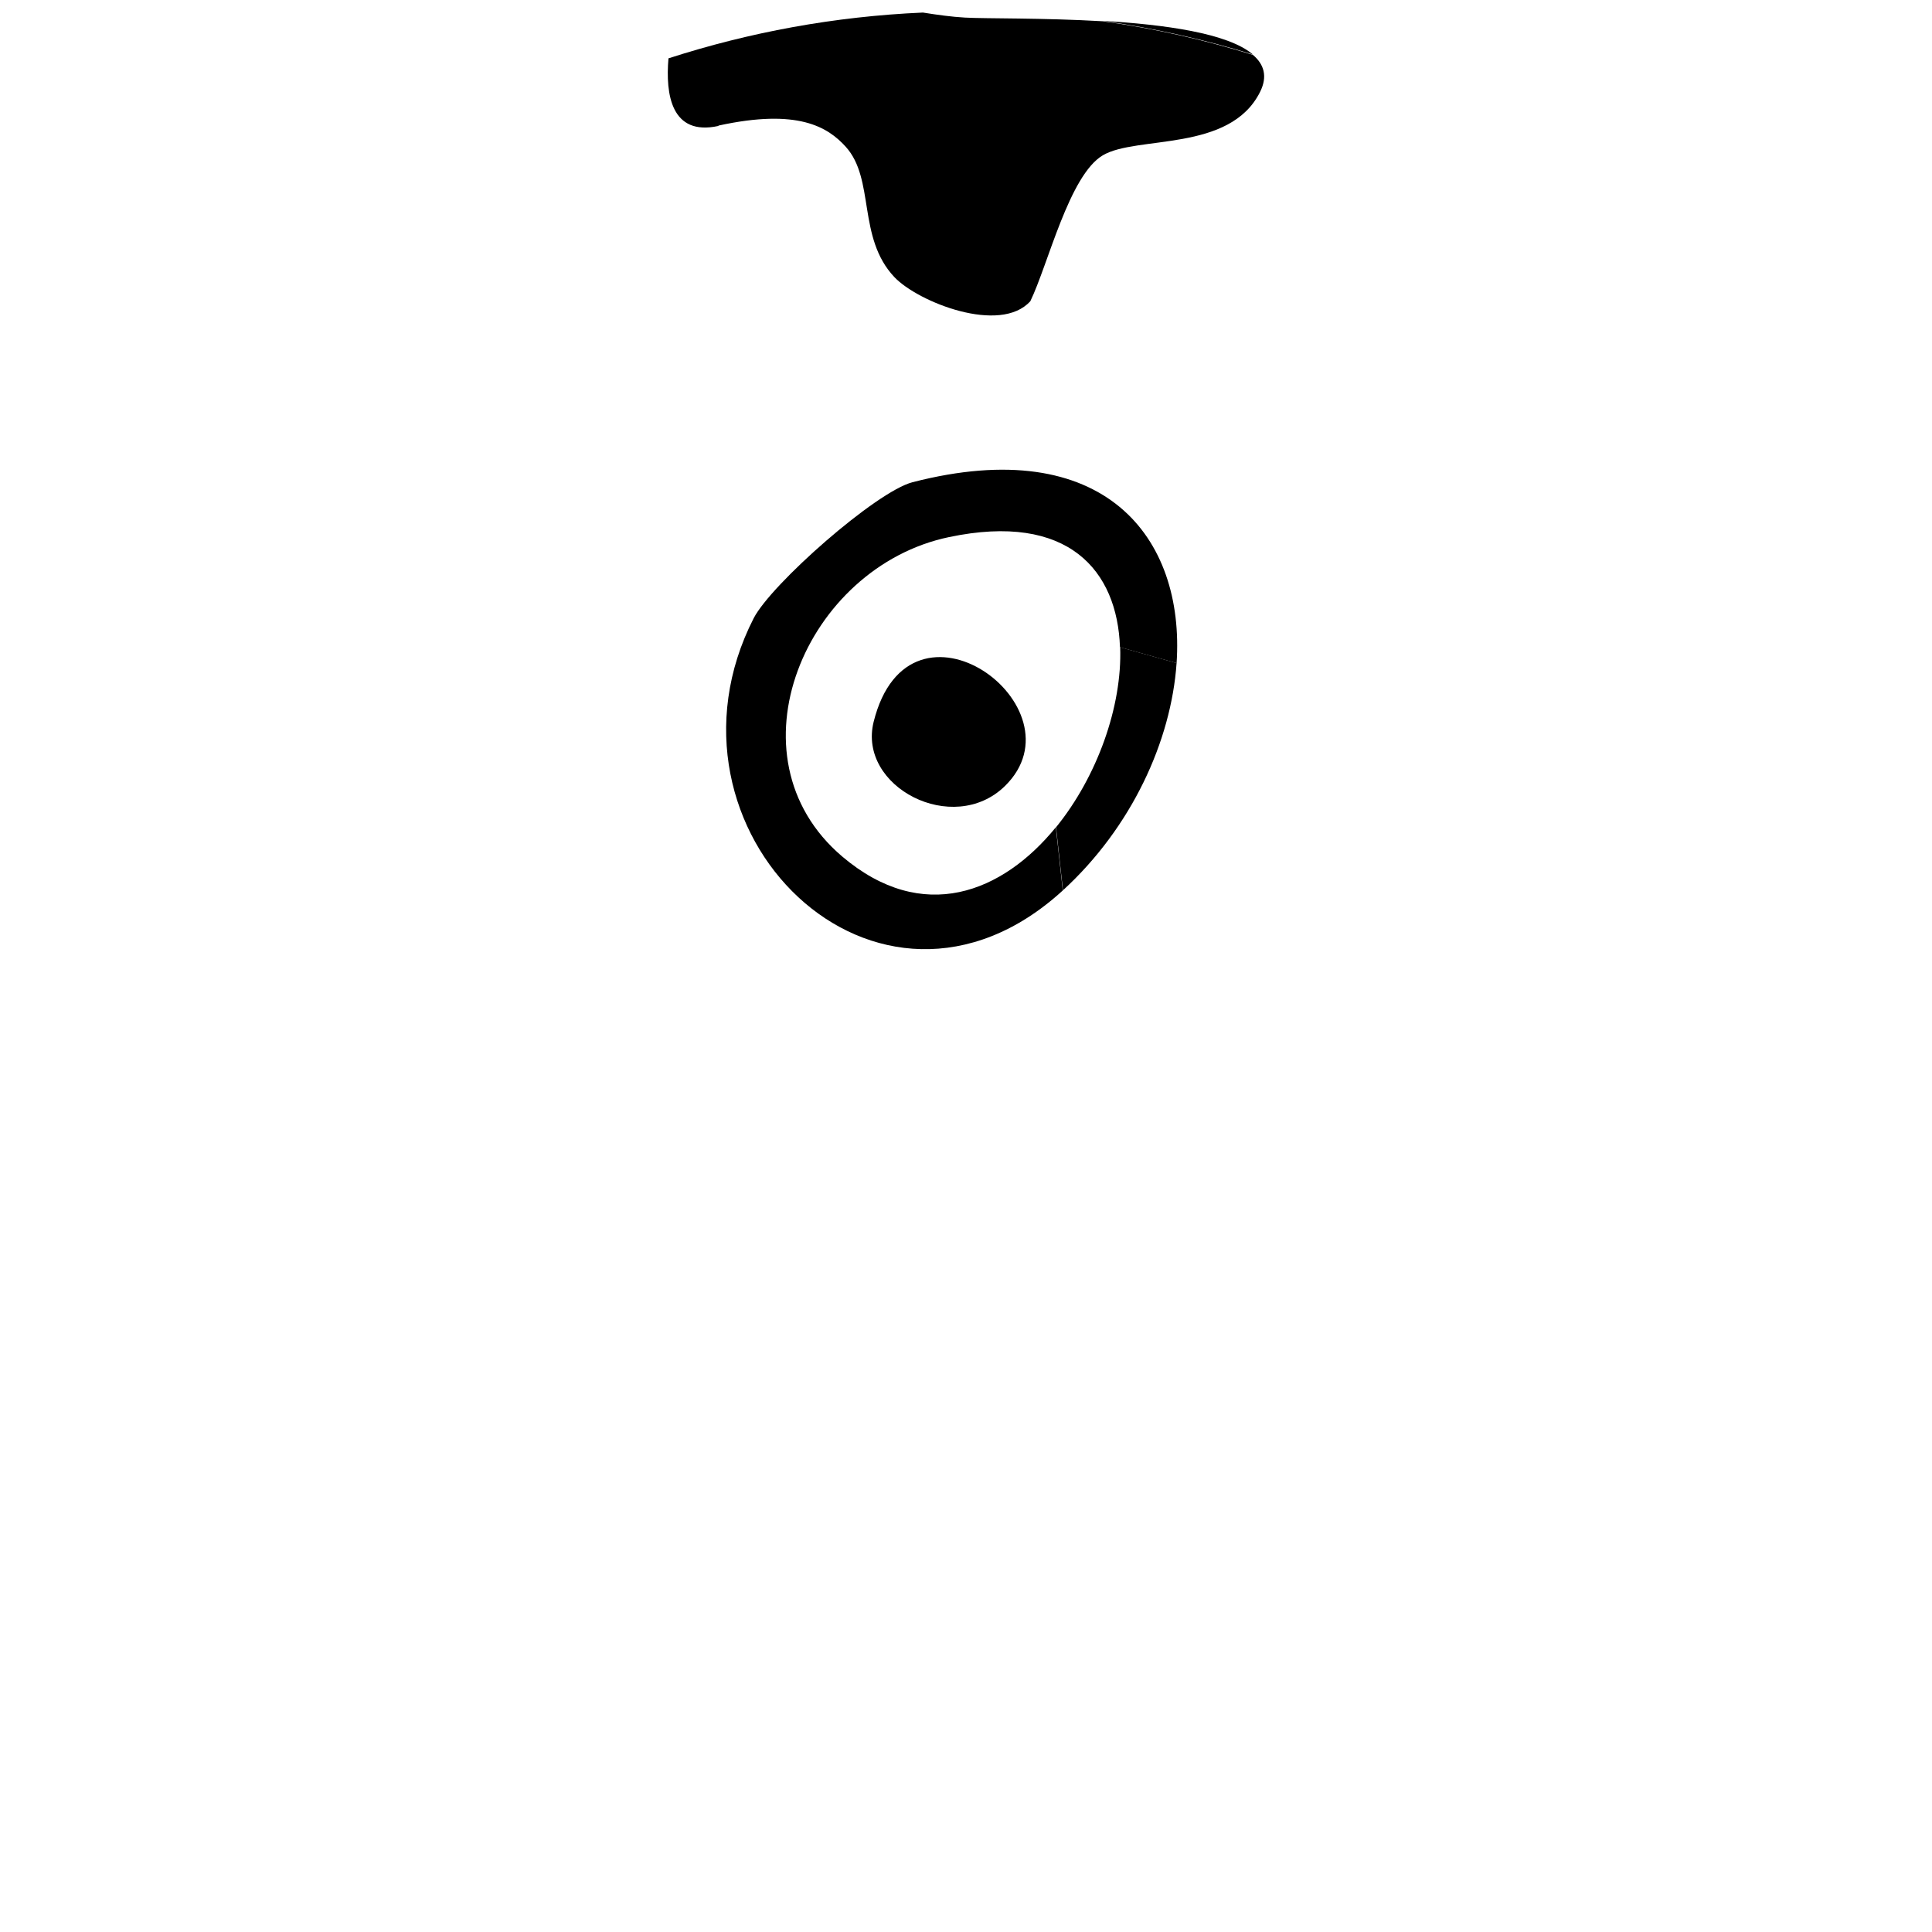
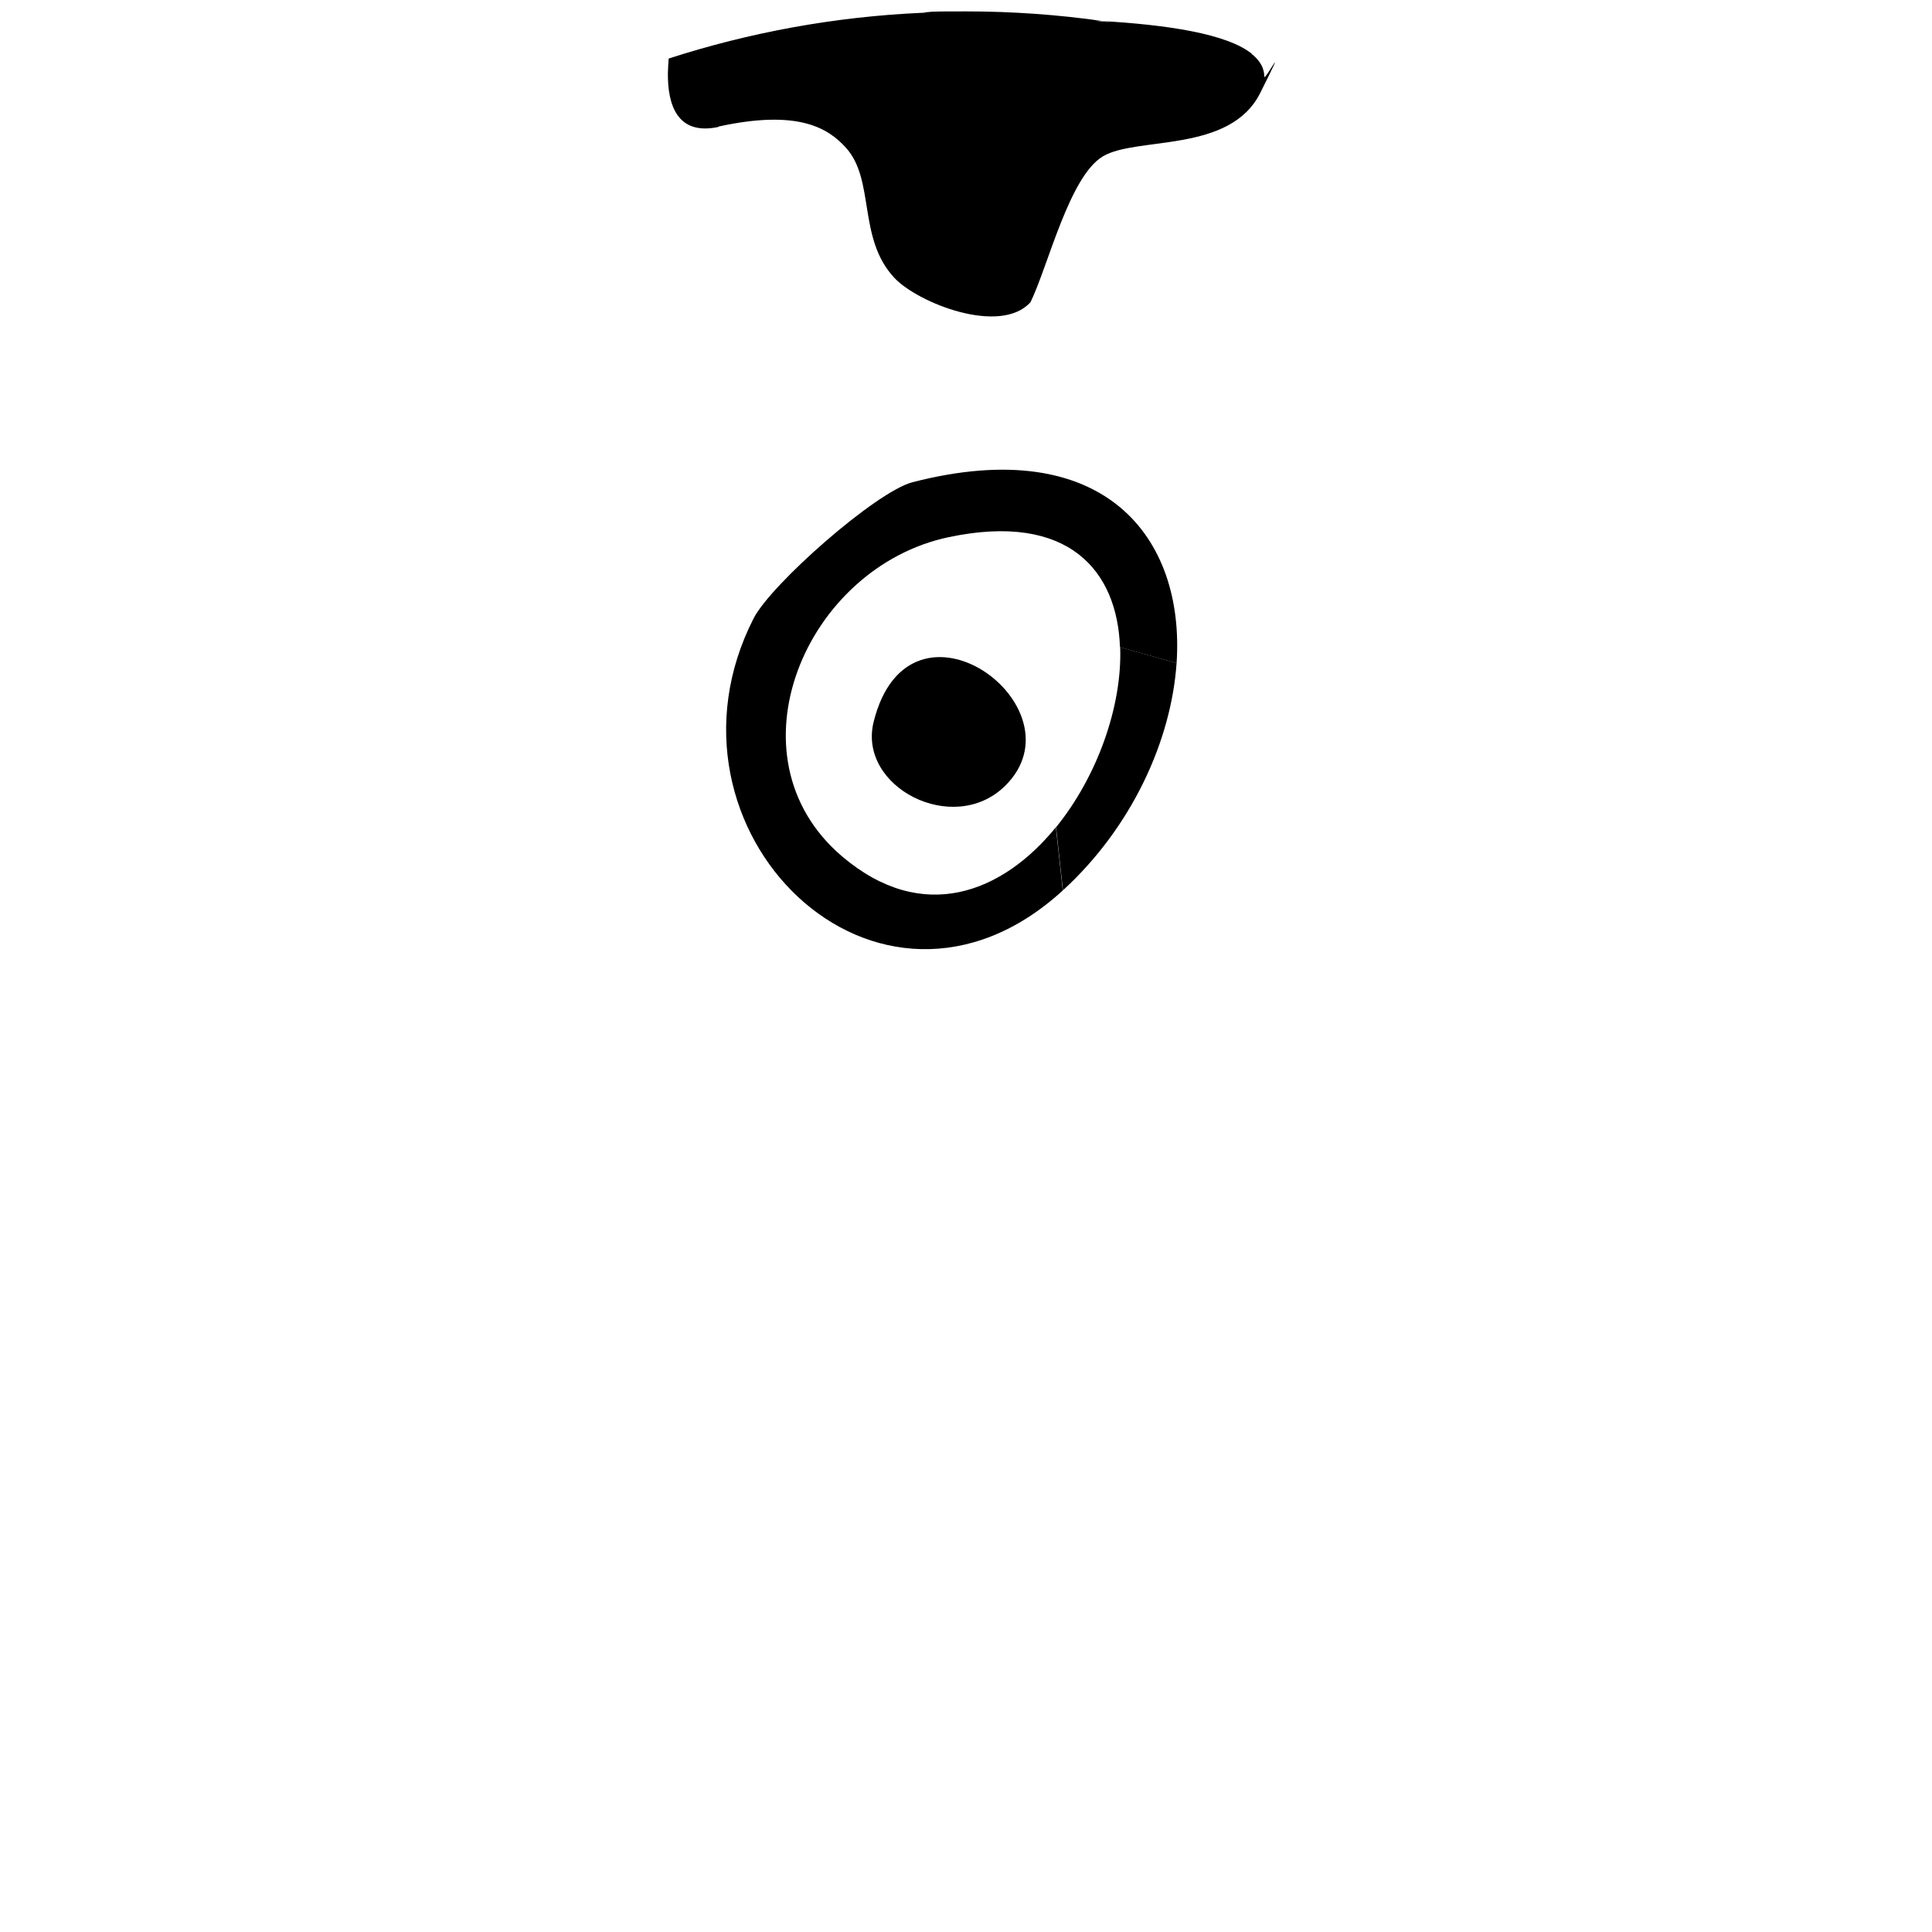
<svg xmlns="http://www.w3.org/2000/svg" id="Layer_1" version="1.1" viewBox="0 0 1000 1000">
-   <defs>
-     <style>
-       .st0 {
-         fill: none;
-       }
-     </style>
-   </defs>
-   <g>
-     <path d="M570.7,10.8c26.7,3.8,52.6,9.6,77.8,17.4-13-11.1-45.9-15.5-77.8-17.4Z" />
-     <path class="st0" d="M550.1,460.9c-95.9,87.7-216-31.5-160-140.9,9.1-17.7,63.3-65.5,82.2-70.4" />
-     <path class="st0" d="M570.7,10.8c-23.1-3.3-46.7-5-70.7-5s-14.9.2-22.3.5c7.5,1.2,14.7,2.2,21.7,2.6,10.4.6,40.4,0,71.3,1.9Z" />
-     <path class="st0" d="M491.2,278.1c-74.1,15.5-116,113.6-55.3,165.3M520.1,407c-26.7,26.1-76.3.4-67.9-33.3,18.6-74.3,109.6-7.4,67.9,33.3Z" />
-     <path d="M371.9,65c41.2-9,56.6.8,65.8,10.9,15.3,16.8,5.9,47,25.2,67.5,12.3,13,54.8,29.8,70.4,12.5,9.2-19,20.1-65.2,37.5-75.5,17.5-10.4,65.7-1.4,81.4-32.8,4-8,2.1-14.3-3.7-19.2-25.1-7.8-51.1-13.7-77.8-17.4-30.9-1.8-60.9-1.3-71.3-1.9-6.9-.4-14.2-1.4-21.7-2.6-45.8,2-89.9,10.2-131.7,23.7-1.6,18.6,1.4,40.3,25.8,35Z" />
-     <path d="M609,343.3c4.4-65.2-37.4-119.3-136.7-93.7-18.9,4.9-73.1,52.7-82.2,70.4-55.9,109.4,64.1,228.6,160,140.9l-3.6-32.7c-27.6,33.9-68.9,50.5-110.6,15.1-60.8-51.7-18.9-149.8,55.3-165.3,61.9-13,87.1,17.4,88.5,57l29.2,8.2Z" />
-     <path d="M452.2,373.6c-8.4,33.7,41.1,59.4,67.9,33.3,41.7-40.7-49.3-107.7-67.9-33.3Z" />
-   </g>
-   <path d="M550.1,460.9c35.6-32.6,56.1-77.3,58.9-117.7l-29.2-8.2c1.1,30.7-12,67.1-33.2,93.2l3.6,32.7Z" />
+   <path d="M452.2,373.6c-8.4,33.7,41.1,59.4,67.9,33.3,41.7-40.7-49.3-107.7-67.9-33.3h0Z" />
+   <path d="M609,343.3c4.4-65.2-37.4-119.3-136.7-93.7-18.9,4.9-73.1,52.7-82.2,70.4-55.9,109.4,64.1,228.6,160,140.9l-3.6-32.7c-27.6,33.9-68.9,50.5-110.6,15.1-60.8-51.7-18.9-149.8,55.3-165.3,61.9-13,87.1,17.4,88.5,57l29.2,8.2h.1Z" />
+   <path d="M550.1,460.9c35.6-32.6,56.1-77.3,58.9-117.7l-29.2-8.2c1.1,30.7-12,67.1-33.2,93.2l3.6,32.7h0Z" />
+   <path d="M648.5,28.4c0,0-.2,0-.3,0-.1-.1-.3-.2-.4-.3.2,0,.5.1.7.2-13-11.1-45.9-15.5-77.8-17.4,1.4.2,2.8.4,4.2.6-.9,0-2.3-.2-3.7-.4-.1,0-.3,0-.4,0-.1,0-.2,0-.4,0-1.3-.1-2.6-.3-3.7-.4,1.4,0,2.7.2,4.1.2-23.1-3.3-46.7-5-70.7-5s-14.9.2-22.3.5c.5,0,1,.1,1.5.2-.3,0-.6,0-.9,0-.2,0-.4,0-.6,0-45.8,2-89.9,10.2-131.7,23.7-.2,2.4-.3,4.9-.4,7.4-.2,16.5,4.8,32.6,26.2,28v-.2c41.3-9,56.7.8,65.9,10.9,15.3,16.8,5.9,47,25.2,67.5,12.3,13,54.8,29.8,70.4,12.5,9.2-19,20.1-65.2,37.5-75.5,17.5-10.4,65.7-1.4,81.4-32.8s2.2-5.8,2.1-8.4c0-4.3-2.1-8-5.8-11.2Z" />
</svg>
